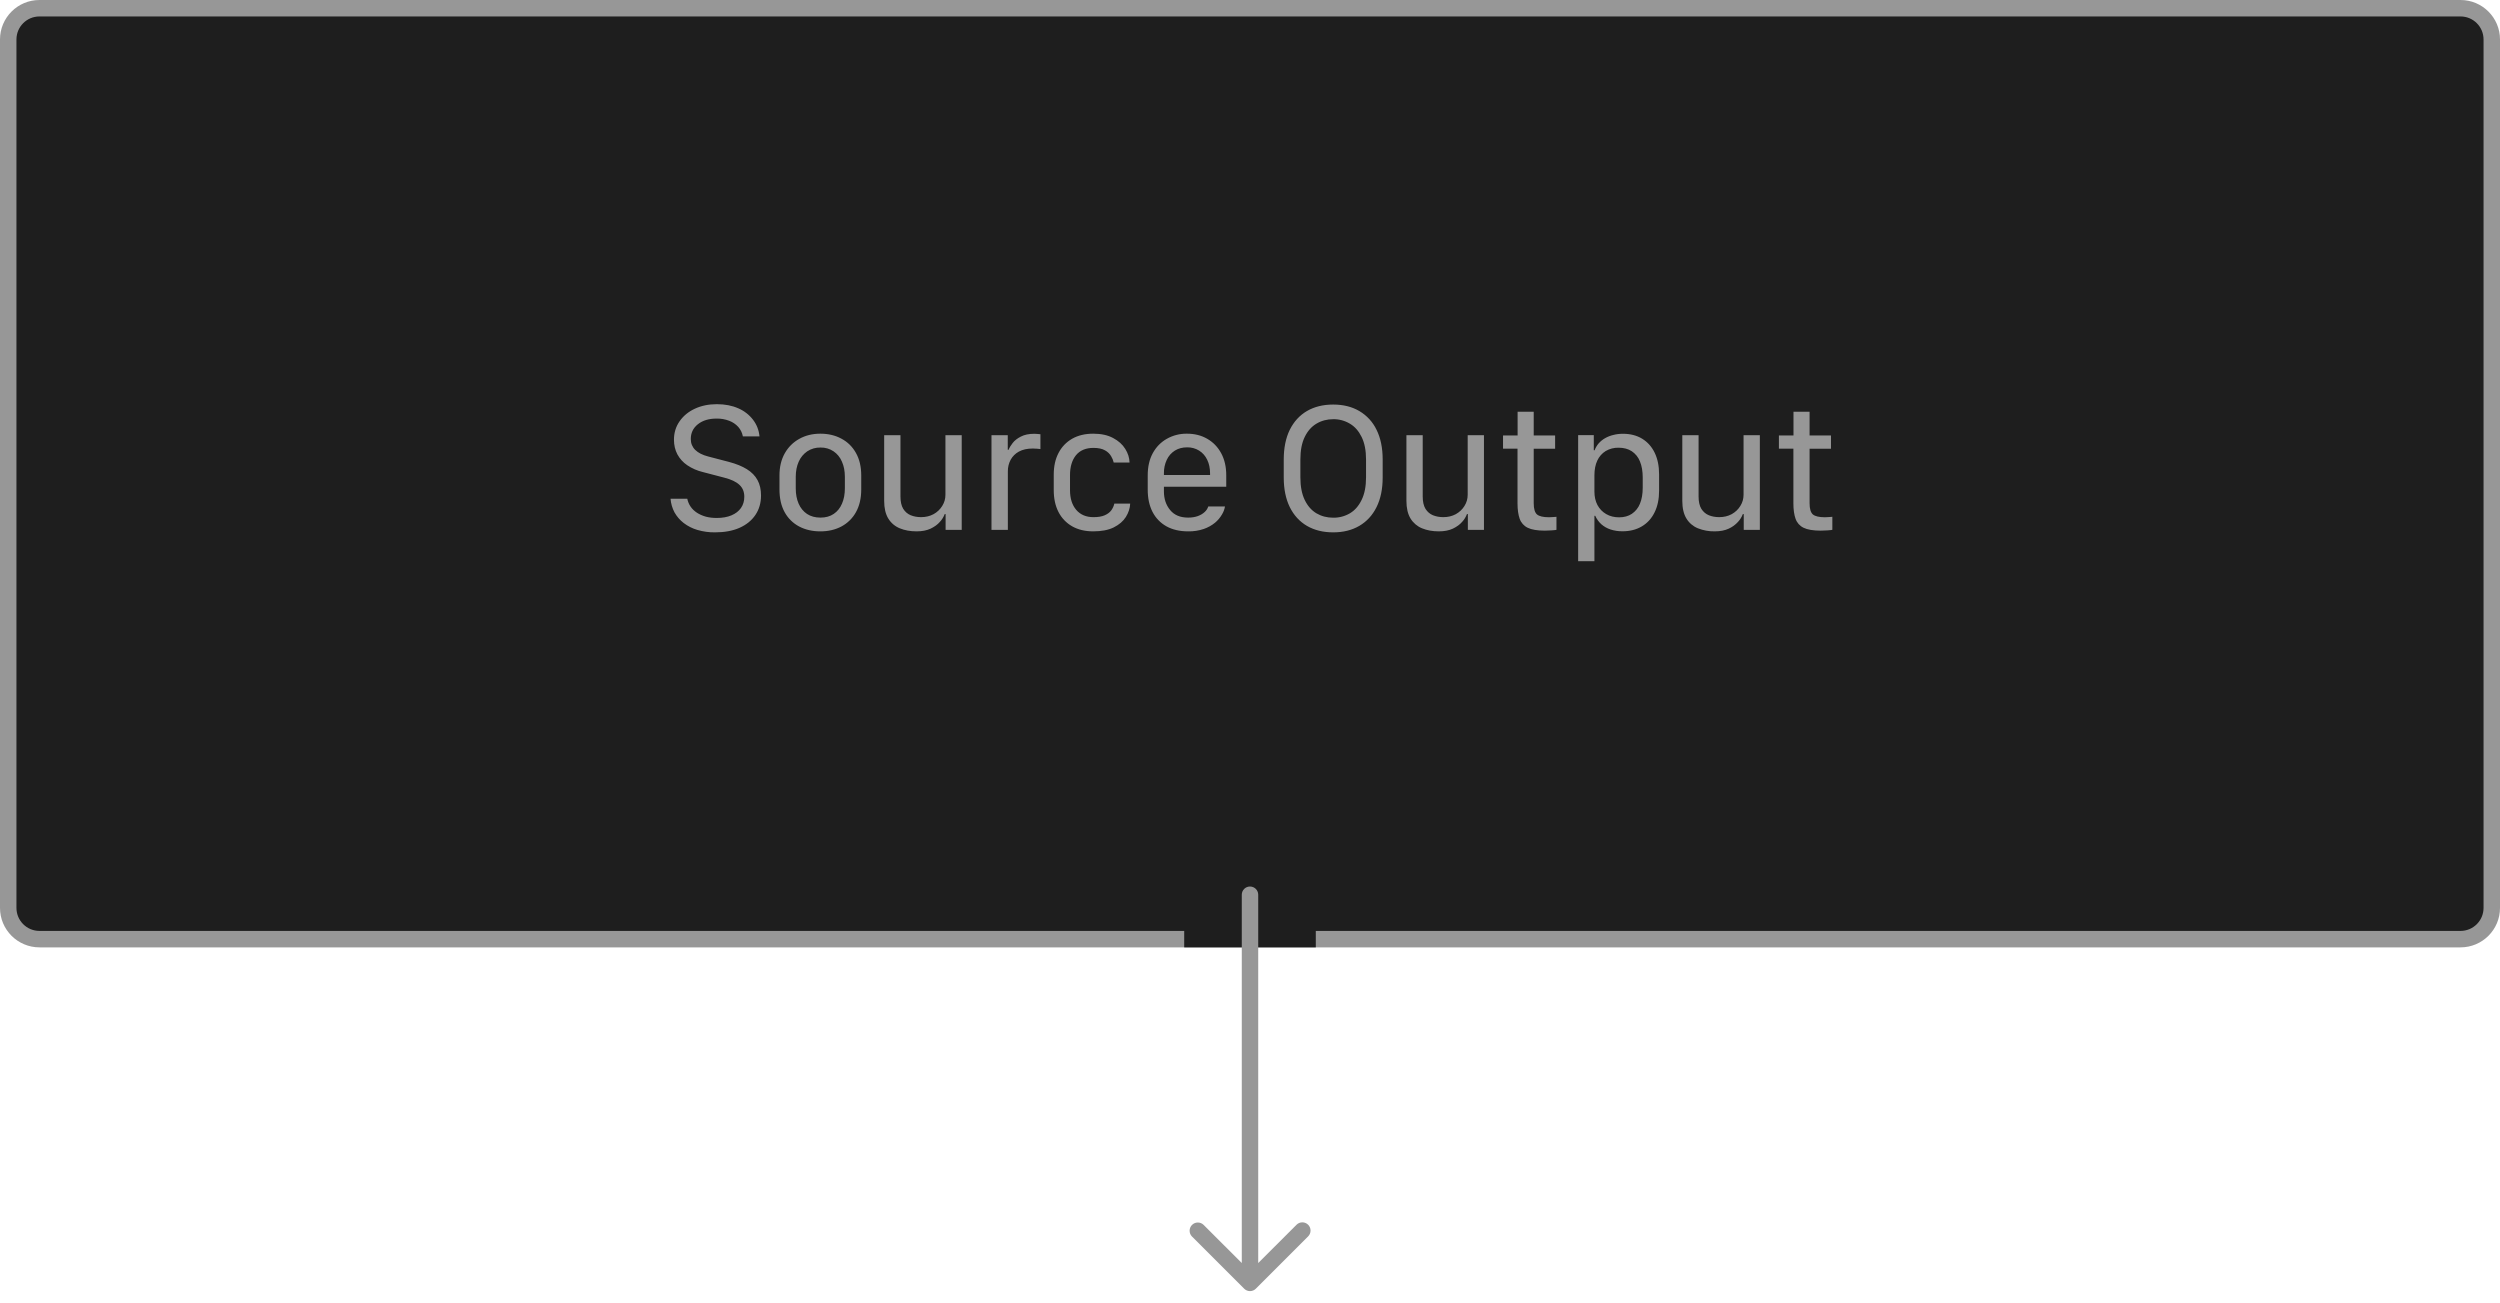
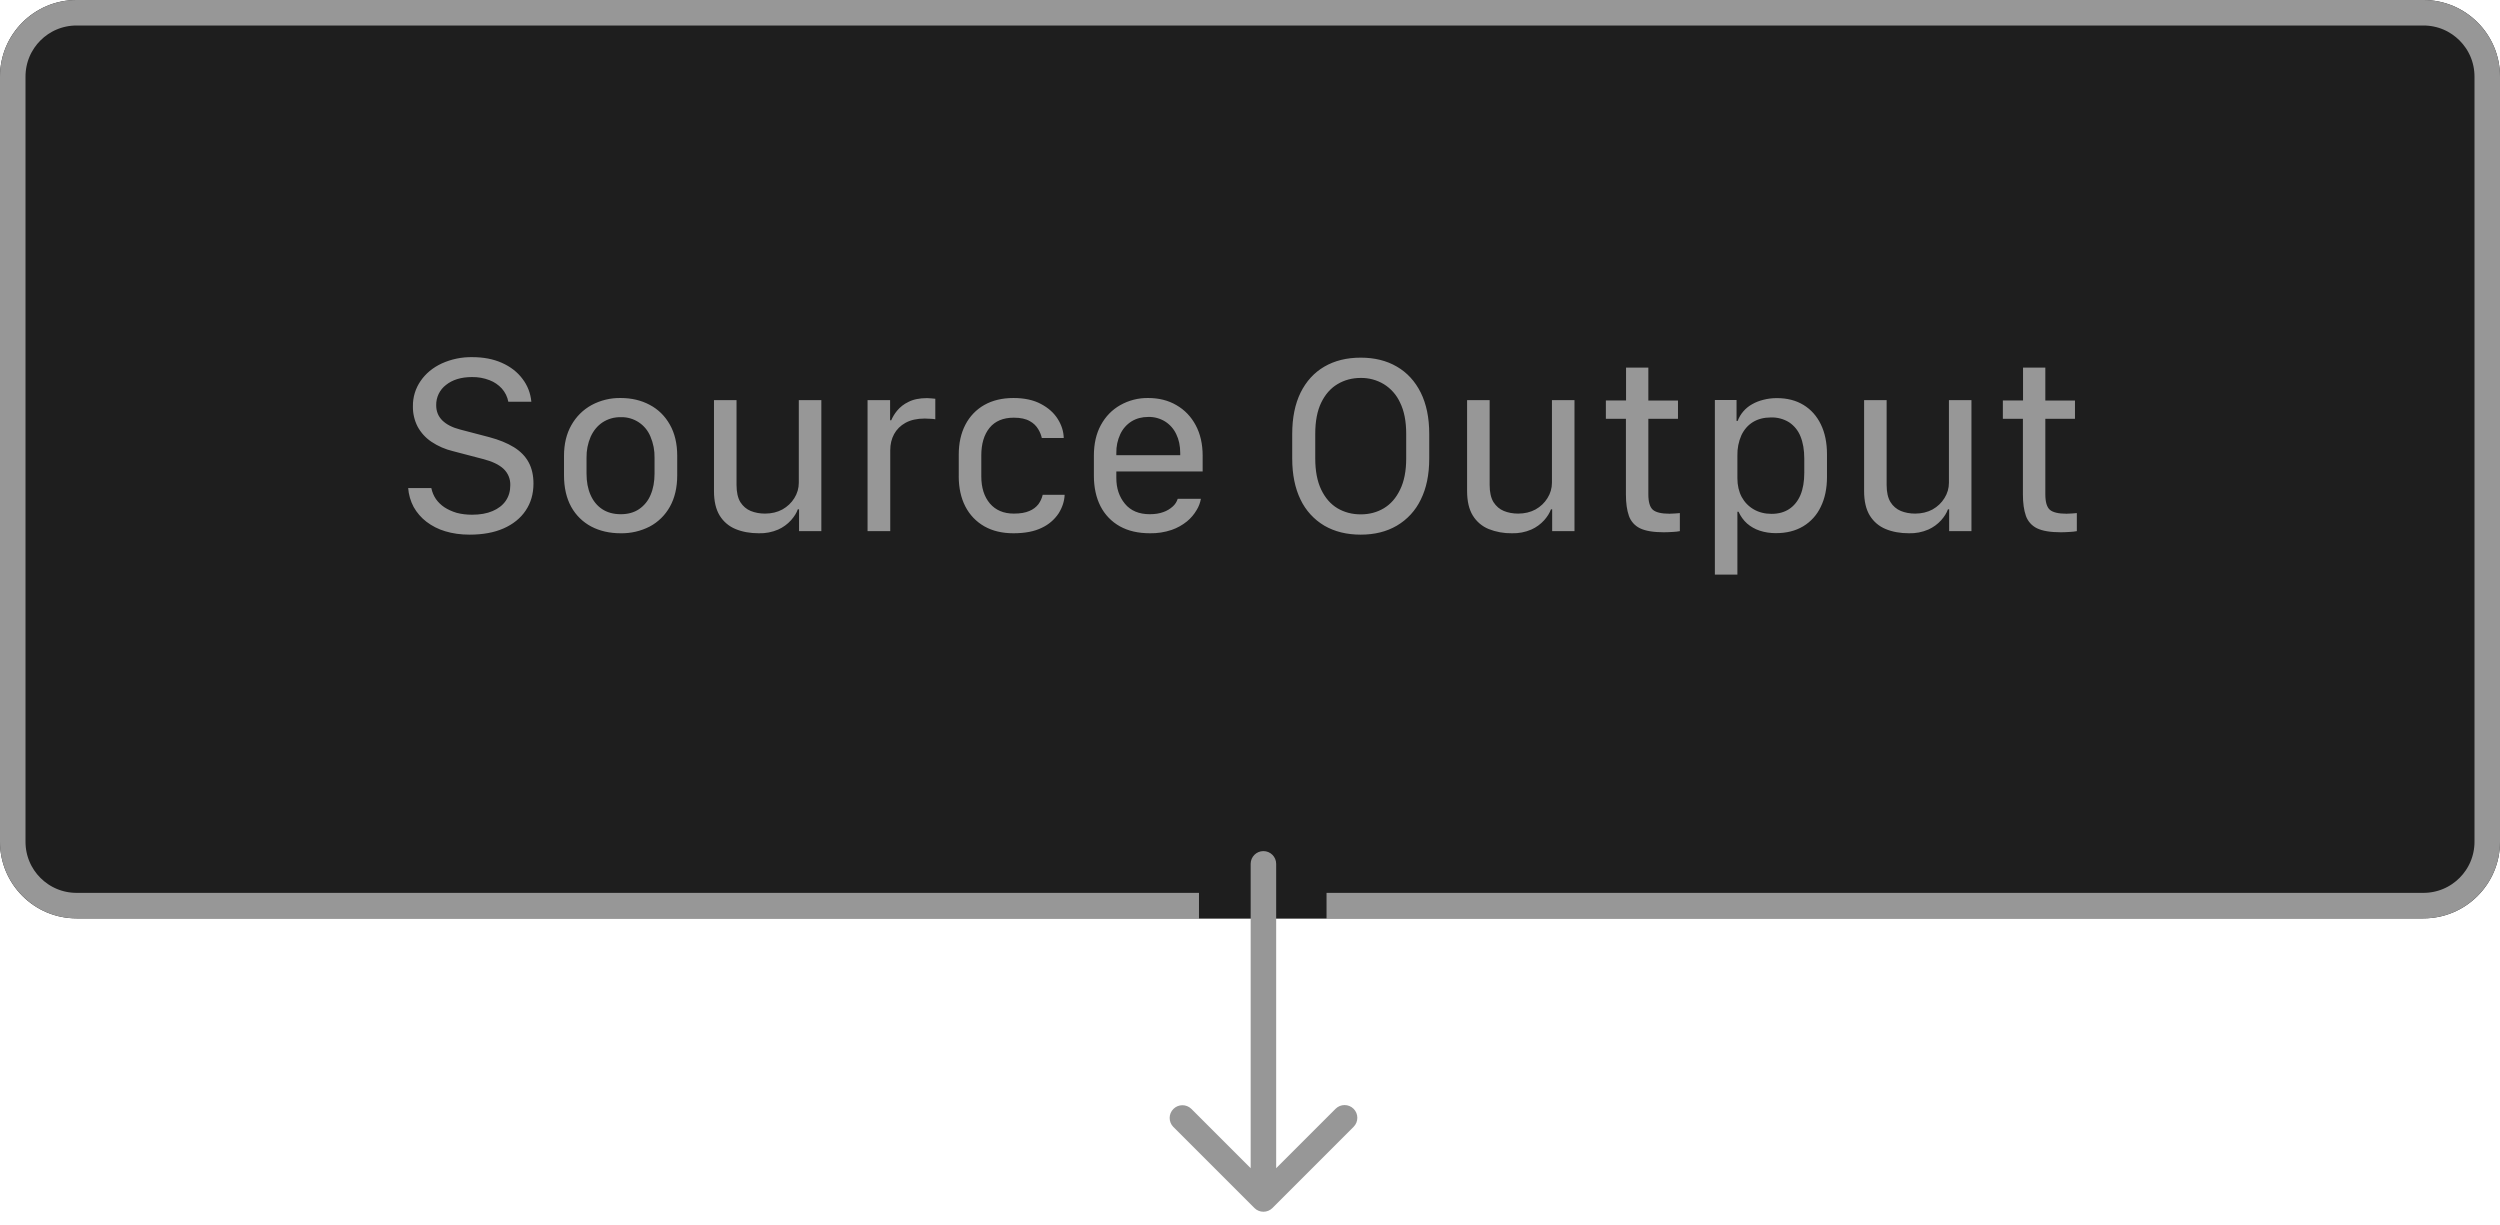
- <svg xmlns="http://www.w3.org/2000/svg" width="190" height="99" fill="none" viewBox="55 0 190 99">
-   <g class="Action-SourceOutput">
-     <g class="ActionBlock">
-       <path fill="#1E1E1E" d="M242 .625H58A2.375 2.375 0 0 0 55.625 3v66A2.375 2.375 0 0 0 58 71.375h184A2.375 2.375 0 0 0 244.375 69V3A2.375 2.375 0 0 0 242 .625Z" class="Fill" />
-       <path fill="#979797" d="M243.75 3A1.75 1.75 0 0 0 242 1.25H58A1.75 1.75 0 0 0 56.25 3v66c0 .966.783 1.75 1.75 1.75h184a1.75 1.75 0 0 0 1.75-1.75V3ZM245 69a3 3 0 0 1-3 3H58a3 3 0 0 1-3-3V3a3 3 0 0 1 3-3h184a3 3 0 0 1 3 3v66Z" class="Stroke" />
-       <path fill="#979797" d="M191.305 33.097v-1.805h1.223v1.805h1.627v1.005h-1.627v4.142c0 .424.085.709.253.855.169.14.472.212.909.212.087 0 .189-.005.308-.014l.26-.02v.99c-.05.014-.176.028-.376.042-.201.013-.369.02-.506.02-.57 0-1.005-.073-1.306-.219a1.195 1.195 0 0 1-.608-.683c-.11-.31-.164-.702-.164-1.176v-4.15h-1.101v-1.004h1.108Zm-2.557-.021v7.192h-1.224V39.07h-.068a1.836 1.836 0 0 1-.369.595 2.14 2.14 0 0 1-.705.513c-.291.136-.647.205-1.066.205a3.31 3.31 0 0 1-1.278-.233 1.83 1.83 0 0 1-.868-.738c-.21-.342-.315-.79-.315-1.347v-4.99h1.237v4.655c0 .397.071.711.212.944.146.228.335.39.568.485.237.096.499.144.786.144.355 0 .672-.076.95-.226.278-.155.497-.362.656-.622.164-.26.246-.542.246-.848v-4.532h1.238Zm-10.446 7.301a2.84 2.84 0 0 1-.902-.137 2.02 2.02 0 0 1-.698-.396 1.94 1.94 0 0 1-.464-.643h-.062v3.452h-1.237V33.07h1.189v1.149h.062c.073-.192.175-.365.307-.52a1.97 1.97 0 0 1 .486-.396c.191-.11.401-.192.629-.246.227-.06.471-.09.731-.09.565 0 1.053.126 1.463.377.41.25.727.606.95 1.066.223.46.335 1.007.335 1.64v1.238c0 .638-.114 1.187-.342 1.648-.223.46-.544.815-.964 1.066-.419.25-.913.376-1.483.376Zm-.253-1.06c.383 0 .707-.089.971-.266a1.67 1.67 0 0 0 .615-.766c.141-.337.212-.745.212-1.223v-.766c0-.483-.071-.893-.212-1.23a1.653 1.653 0 0 0-.622-.773c-.273-.178-.606-.267-.998-.267a1.86 1.86 0 0 0-.984.253 1.67 1.67 0 0 0-.636.725c-.146.31-.219.681-.219 1.114v1.251c0 .383.078.723.233 1.019.159.291.38.52.663.683.282.164.608.246.977.246Zm-7.711-6.22v-1.805h1.224v1.805h1.627v1.005h-1.627v4.142c0 .424.084.709.252.855.169.14.472.212.91.212.086 0 .189-.005.307-.014l.26-.02v.99c-.05.014-.175.028-.376.042-.2.013-.369.02-.506.02-.569 0-1.005-.073-1.305-.219a1.197 1.197 0 0 1-.609-.683c-.109-.31-.164-.702-.164-1.176v-4.15h-1.101v-1.004h1.108Zm-2.557-.021v7.192h-1.224V39.07h-.068a1.802 1.802 0 0 1-.369.595c-.173.2-.408.371-.704.513-.292.136-.647.205-1.067.205-.478 0-.904-.078-1.278-.233a1.835 1.835 0 0 1-.868-.738c-.21-.342-.315-.79-.315-1.347v-4.99h1.238v4.655c0 .397.07.711.212.944.145.228.335.39.567.485.237.096.499.144.786.144.356 0 .672-.076.95-.226.278-.155.497-.362.657-.622.164-.26.246-.542.246-.848v-4.532h1.237Zm-8.962 1.846c0-.688-.112-1.258-.335-1.71-.219-.45-.515-.788-.889-1.01a2.392 2.392 0 0 0-1.271-.343c-.474 0-.9.114-1.279.342-.373.224-.67.56-.888 1.012-.219.451-.328 1.02-.328 1.709v1.36c0 .684.109 1.254.328 1.71.218.455.515.794.888 1.018.379.223.805.335 1.279.335a2.43 2.43 0 0 0 1.271-.335c.374-.224.67-.563.889-1.019.223-.456.335-1.025.335-1.709v-1.36Zm1.264 1.36c0 .88-.154 1.632-.464 2.256-.31.624-.748 1.1-1.313 1.429-.56.328-1.221.492-1.982.492-.766 0-1.431-.164-1.996-.492-.561-.328-.996-.805-1.306-1.429-.305-.624-.458-1.376-.458-2.256V34.93c0-.884.153-1.639.458-2.263.31-.624.745-1.1 1.306-1.429.565-.328 1.23-.492 1.996-.492.761 0 1.422.164 1.982.492a3.305 3.305 0 0 1 1.313 1.429c.31.624.464 1.379.464 2.263v1.353Zm-14.779 4.102c-.643 0-1.194-.128-1.655-.383a2.626 2.626 0 0 1-1.059-1.1c-.242-.475-.363-1.035-.363-1.682v-1.094c0-.652.128-1.212.383-1.682.26-.474.615-.838 1.067-1.093a3.01 3.01 0 0 1 1.531-.39c.583 0 1.098.13 1.545.39.451.26.804.626 1.059 1.1.256.474.383 1.032.383 1.675v.868h-4.737v.362c0 .556.157 1.026.472 1.409.314.383.77.574 1.367.574.278 0 .524-.039.738-.116.219-.082.394-.187.526-.315a.939.939 0 0 0 .267-.417h1.272a1.73 1.73 0 0 1-.233.615 2.344 2.344 0 0 1-.526.623 2.798 2.798 0 0 1-.848.471 3.469 3.469 0 0 1-1.189.185Zm-1.846-4.286h3.507v-.118c0-.396-.073-.742-.219-1.039a1.643 1.643 0 0 0-.615-.697 1.68 1.68 0 0 0-.916-.246c-.351 0-.659.082-.923.246a1.64 1.64 0 0 0-.615.697 2.324 2.324 0 0 0-.219 1.04v.116Zm-8.374 1.148V36.07c0-.629.12-1.175.362-1.64a2.62 2.62 0 0 1 1.039-1.087c.451-.255.984-.383 1.6-.383.601 0 1.105.11 1.51.328.406.214.714.49.923.827.21.333.319.68.328 1.04h-1.203a1.55 1.55 0 0 0-.191-.472 1.173 1.173 0 0 0-.465-.452c-.214-.127-.508-.191-.882-.191-.583 0-1.028.187-1.333.56-.301.374-.451.878-.451 1.511v1.149c0 .62.157 1.116.472 1.49.319.37.756.554 1.312.554.356 0 .64-.048.855-.144.218-.095.385-.22.499-.376.114-.16.191-.33.232-.512h1.203c-.014.35-.123.69-.328 1.018-.205.324-.513.588-.923.793-.405.2-.925.3-1.558.3-.616 0-1.149-.127-1.6-.382a2.624 2.624 0 0 1-1.039-1.087c-.242-.47-.362-1.025-.362-1.668Zm-4.731 3.022v-7.192h1.237v1.108h.062c.064-.16.168-.333.314-.52s.353-.349.622-.485c.269-.142.613-.212 1.032-.212.078 0 .153.004.226.014.078.004.153.01.226.02v1.128a1.472 1.472 0 0 0-.253-.027 3.755 3.755 0 0 0-.328-.014c-.42 0-.771.077-1.053.232a1.558 1.558 0 0 0-.629.622 1.82 1.82 0 0 0-.212.882v4.444h-1.244Zm-2.263-7.192v7.192h-1.224V39.07h-.068a1.802 1.802 0 0 1-.369.595c-.173.2-.408.371-.704.513-.292.136-.647.205-1.067.205-.478 0-.904-.078-1.278-.233a1.83 1.83 0 0 1-.868-.738c-.21-.342-.315-.79-.315-1.347v-4.99h1.238v4.655c0 .397.07.711.212.944.145.228.335.39.567.485.237.096.499.144.786.144.356 0 .672-.076.95-.226.278-.155.497-.362.657-.622.164-.26.246-.542.246-.848v-4.532h1.237Zm-10.74-.116c.597 0 1.128.125 1.593.376.47.246.839.608 1.108 1.087.268.474.403 1.044.403 1.709v1.066c0 .675-.135 1.251-.403 1.73a2.73 2.73 0 0 1-1.108 1.087c-.465.246-.996.369-1.593.369-.606 0-1.144-.123-1.613-.37a2.691 2.691 0 0 1-1.1-1.08c-.265-.478-.397-1.057-.397-1.736v-1.06c0-.651.134-1.214.403-1.688s.638-.84 1.108-1.1c.469-.26 1.002-.39 1.599-.39Zm.007 1.053a1.75 1.75 0 0 0-1.005.287 1.852 1.852 0 0 0-.649.786c-.15.333-.226.718-.226 1.155v.868c0 .447.073.837.219 1.17.146.332.358.592.636.779.282.187.624.28 1.025.28.397 0 .732-.093 1.005-.28.278-.187.488-.447.629-.78.146-.332.219-.722.219-1.169v-.868c0-.442-.075-.83-.226-1.162a1.77 1.77 0 0 0-.636-.78 1.703 1.703 0 0 0-.991-.286Zm-11.396 3.889h1.272a1.6 1.6 0 0 0 .253.602c.123.178.28.33.472.458.195.127.419.228.669.3.256.07.536.103.841.103.438 0 .811-.066 1.121-.198.315-.132.556-.319.725-.56.169-.242.253-.527.253-.855 0-.374-.123-.675-.369-.902-.246-.233-.629-.415-1.149-.547l-1.62-.424a3.644 3.644 0 0 1-1.196-.52 2.359 2.359 0 0 1-.752-.827c-.173-.328-.26-.7-.26-1.114 0-.524.141-.989.424-1.395.283-.41.668-.729 1.155-.957.492-.232 1.053-.348 1.682-.348.615 0 1.157.105 1.627.314a2.8 2.8 0 0 1 1.121.868c.283.37.447.791.492 1.265h-1.264a1.496 1.496 0 0 0-.349-.718 1.755 1.755 0 0 0-.684-.465 2.527 2.527 0 0 0-.964-.17c-.587 0-1.061.143-1.421.43-.36.287-.54.661-.54 1.121 0 .328.111.604.334.827.228.224.554.39.978.5l1.593.416c.547.146 1 .33 1.36.554.36.224.629.5.807.827.178.328.266.718.266 1.17 0 .564-.143 1.059-.43 1.483-.283.419-.686.745-1.21.977-.52.228-1.14.342-1.86.342a4.55 4.55 0 0 1-1.339-.185 3.185 3.185 0 0 1-1.04-.526 2.676 2.676 0 0 1-.697-.807 2.656 2.656 0 0 1-.301-1.039Z" class="Title" />
+ <svg xmlns="http://www.w3.org/2000/svg" width="98" height="48" fill="none" viewBox="0 0 98 48">
+   <g class="Action-SourceOutput-Thumb">
+     <g class="ActionBlock-Thumb">
+       <path fill="#1E1E1E" d="M0 3a3 3 0 0 1 3-3h92a3 3 0 0 1 3 3v30a3 3 0 0 1-3 3H3a3 3 0 0 1-3-3V3Z" class="Fill" />
+       <path stroke="#979797" d="M3 .5h92A2.5 2.5 0 0 1 97.5 3v30a2.5 2.5 0 0 1-2.5 2.5H3A2.5 2.5 0 0 1 .5 33V3A2.5 2.5 0 0 1 3 .5Z" class="Stroke" />
+       <path fill="#979797" d="M16 19.132h.908c.033.16.093.303.18.43.089.127.201.235.338.327.14.09.3.162.478.215.183.048.383.073.6.073.313 0 .58-.047.802-.142.224-.094.397-.228.517-.4.12-.173.18-.376.18-.61a.837.837 0 0 0-.263-.645c-.175-.166-.449-.296-.82-.39l-1.157-.303a2.6 2.6 0 0 1-.855-.372 1.684 1.684 0 0 1-.537-.59 1.68 1.68 0 0 1-.185-.796 1.7 1.7 0 0 1 .302-.996c.202-.293.477-.521.826-.684a2.78 2.78 0 0 1 1.2-.249c.44 0 .828.075 1.163.225.335.15.602.356.8.62.202.263.32.564.352.903h-.903a1.069 1.069 0 0 0-.25-.513 1.252 1.252 0 0 0-.487-.332 1.805 1.805 0 0 0-.689-.122c-.42 0-.759.103-1.016.308a.976.976 0 0 0-.385.8c0 .235.08.432.239.591.163.16.395.279.698.357l1.138.298c.39.104.714.236.971.395.258.16.45.357.577.591.127.235.19.513.19.835 0 .404-.102.757-.307 1.06-.202.3-.49.532-.865.698-.37.163-.814.244-1.328.244-.351 0-.67-.044-.957-.132a2.276 2.276 0 0 1-.742-.376 1.909 1.909 0 0 1-.498-.576 1.89 1.89 0 0 1-.215-.742Zm8.33-3.53c.427 0 .806.09 1.138.268.335.176.599.435.791.777.192.338.288.745.288 1.22v.762c0 .482-.096.893-.288 1.235a1.952 1.952 0 0 1-.791.777 2.395 2.395 0 0 1-1.138.263c-.433 0-.817-.088-1.152-.263a1.928 1.928 0 0 1-.786-.772c-.189-.342-.283-.755-.283-1.24v-.757c0-.465.096-.867.288-1.206.192-.338.455-.6.79-.786a2.32 2.32 0 0 1 1.143-.278Zm.005.752a1.25 1.25 0 0 0-.718.205c-.198.133-.353.32-.463.561a1.986 1.986 0 0 0-.162.825v.62c0 .32.052.598.157.835.104.238.255.424.454.557.202.133.446.2.732.2.283 0 .523-.067.718-.2a1.24 1.24 0 0 0 .45-.557c.103-.237.155-.516.155-.835v-.62a2 2 0 0 0-.16-.83 1.218 1.218 0 0 0-1.162-.762Zm7.862-.669v5.136h-.874v-.854h-.05c-.048.14-.136.281-.263.425a1.513 1.513 0 0 1-.503.366 1.785 1.785 0 0 1-.762.146c-.341 0-.646-.055-.913-.166a1.31 1.31 0 0 1-.62-.527c-.15-.244-.224-.565-.224-.962v-3.564h.884v3.325c0 .283.05.508.15.674.105.162.24.278.406.346.17.069.357.103.562.103.254 0 .48-.054.678-.161.199-.111.355-.26.47-.445.116-.185.175-.387.175-.605v-3.237h.884Zm1.811 5.136v-5.136h.884v.79h.044a1.57 1.57 0 0 1 .225-.37 1.28 1.28 0 0 1 .444-.347c.192-.101.438-.152.737-.152a1.3 1.3 0 0 1 .162.01c.055.004.109.008.16.015v.805a1.047 1.047 0 0 0-.18-.019 2.712 2.712 0 0 0-.234-.01c-.3 0-.55.056-.752.166-.199.11-.349.259-.45.445-.1.185-.15.395-.15.63v3.173h-.89Zm3.575-2.158v-.84c0-.449.086-.84.259-1.172a1.87 1.87 0 0 1 .742-.776c.322-.182.703-.273 1.142-.273.43 0 .79.078 1.08.234.29.153.509.35.659.59.15.238.227.486.234.743h-.86a1.11 1.11 0 0 0-.136-.337.834.834 0 0 0-.332-.322c-.153-.091-.363-.137-.63-.137-.417 0-.734.133-.952.4-.215.267-.322.627-.322 1.08v.82c0 .443.112.797.337 1.064.227.264.54.396.937.396.254 0 .457-.034.61-.103a.855.855 0 0 0 .357-.268c.081-.114.136-.236.166-.367h.86c-.01.251-.089.494-.235.728a1.6 1.6 0 0 1-.66.566c-.29.144-.66.215-1.113.215-.44 0-.82-.09-1.142-.273a1.877 1.877 0 0 1-.742-.776c-.173-.336-.26-.733-.26-1.192Zm7.495 2.241c-.459 0-.853-.09-1.181-.273a1.876 1.876 0 0 1-.757-.786c-.173-.339-.26-.74-.26-1.201v-.782c0-.465.092-.866.274-1.2.186-.34.44-.6.762-.782a2.152 2.152 0 0 1 1.094-.278c.416 0 .784.092 1.103.278.322.185.575.447.757.786.182.339.274.737.274 1.196v.62H43.76v.26c0 .396.112.732.337 1.005.224.273.55.41.976.41.199 0 .375-.027.528-.083a1.08 1.08 0 0 0 .376-.224.673.673 0 0 0 .19-.298h.908a1.23 1.23 0 0 1-.166.44 1.676 1.676 0 0 1-.376.444 2.011 2.011 0 0 1-.605.337 2.501 2.501 0 0 1-.85.131Zm-1.318-3.061h2.505v-.083c0-.283-.052-.53-.157-.742a1.172 1.172 0 0 0-.44-.498 1.199 1.199 0 0 0-.653-.176c-.251 0-.47.058-.66.175a1.172 1.172 0 0 0-.439.499 1.661 1.661 0 0 0-.156.742v.083Zm11.363-.84c0-.492-.08-.898-.24-1.22a1.651 1.651 0 0 0-.635-.723 1.709 1.709 0 0 0-.908-.245c-.338 0-.643.082-.913.245-.267.16-.478.4-.635.722-.156.323-.234.73-.234 1.22v.973c0 .488.078.895.234 1.22.157.326.368.568.635.728.27.16.575.24.913.24.339 0 .641-.08.908-.24.267-.16.479-.402.635-.728.16-.325.24-.732.24-1.22v-.972Zm.903.972c0 .628-.11 1.165-.332 1.61a2.358 2.358 0 0 1-.938 1.021c-.4.235-.872.352-1.416.352-.547 0-1.022-.117-1.426-.352a2.368 2.368 0 0 1-.932-1.02c-.218-.446-.327-.983-.327-1.611v-.967c0-.632.109-1.17.327-1.616.221-.446.532-.787.932-1.02.404-.235.88-.352 1.426-.352.544 0 1.016.117 1.416.351.404.234.716.575.938 1.02.221.447.332.985.332 1.617v.967Zm5.694-2.29v5.136h-.875v-.854h-.048c-.05.14-.137.281-.264.425a1.513 1.513 0 0 1-.503.366 1.786 1.786 0 0 1-.762.146 2.36 2.36 0 0 1-.913-.166 1.309 1.309 0 0 1-.62-.527c-.15-.244-.225-.565-.225-.962v-3.564h.884v3.325c0 .283.05.508.151.674.105.162.24.278.406.346.17.069.356.103.561.103.254 0 .48-.054.679-.161.199-.111.355-.26.469-.445.117-.185.176-.387.176-.605v-3.237h.883Zm2.021.015v-1.29h.874v1.29h1.162v.717h-1.162v2.959c0 .303.06.506.18.61.121.101.338.152.65.152.062 0 .135-.004.22-.01l.185-.015v.708a1.84 1.84 0 0 1-.268.03 5.43 5.43 0 0 1-.361.014c-.407 0-.718-.052-.933-.156a.854.854 0 0 1-.435-.488c-.078-.222-.117-.502-.117-.84v-2.964h-.786v-.718h.791Zm5.884 5.2c-.234 0-.45-.033-.644-.098a1.44 1.44 0 0 1-.499-.283c-.14-.127-.25-.28-.332-.46h-.044v2.466h-.883V15.68h.85v.82h.043a1.258 1.258 0 0 1 .567-.654c.136-.078.286-.137.449-.176.163-.042.337-.064.522-.064.404 0 .752.09 1.045.269.293.179.52.433.679.762.16.328.24.72.24 1.172v.883c0 .456-.082.848-.245 1.177a1.76 1.76 0 0 1-.688.762c-.3.179-.653.268-1.06.268Zm-.18-.757c.273 0 .504-.064.693-.19.192-.128.338-.31.44-.548.1-.24.15-.532.15-.874v-.547c0-.345-.05-.638-.15-.879a1.18 1.18 0 0 0-.445-.551 1.28 1.28 0 0 0-.713-.19c-.27 0-.505.06-.703.18-.195.12-.347.293-.454.517a1.856 1.856 0 0 0-.157.796v.894c0 .273.056.516.166.727.114.209.272.372.474.489.202.117.435.176.698.176Zm7.836-4.458v5.136h-.874v-.854h-.048c-.05.14-.137.281-.264.425a1.513 1.513 0 0 1-.503.366 1.785 1.785 0 0 1-.762.146c-.341 0-.646-.055-.913-.166a1.309 1.309 0 0 1-.62-.527c-.15-.244-.224-.565-.224-.962v-3.564h.883v3.325c0 .283.05.508.152.674a.867.867 0 0 0 .405.346c.17.069.356.103.561.103.254 0 .48-.054.68-.161.198-.111.354-.26.468-.445.117-.185.176-.387.176-.605v-3.237h.883Zm2.022.015v-1.29h.874v1.29h1.162v.717h-1.162v2.959c0 .303.06.506.18.61.121.101.338.152.65.152.062 0 .135-.004.22-.01l.185-.015v.708a1.84 1.84 0 0 1-.268.03c-.143.01-.264.014-.361.014-.407 0-.718-.052-.933-.156a.855.855 0 0 1-.435-.488c-.078-.222-.117-.502-.117-.84v-2.964h-.786v-.718h.791Z" class="Title" />
      <g class="Arrow">
-         <path fill="#1E1E1E" d="M155 65h-10v7h10v-7Z" class="Fill" />
-         <path fill="#979797" d="M149.375 68a.625.625 0 0 1 1.25 0v27.991l2.911-2.91a.624.624 0 1 1 .883.884l-3.977 3.977a.625.625 0 0 1-.883 0l-3.978-3.977a.625.625 0 0 1 .883-.884l2.911 2.91V68Z" class="Stroke" />
+         <path fill="#1E1E1E" d="M47 33h5v3h-5v-3Z" class="Fill" />
+         <path fill="#979797" d="M53.061 43.465a.5.5 0 0 1 0 .707l-3.181 3.182a.5.5 0 0 1-.707 0l-3.182-3.182a.5.5 0 0 1 .707-.707l2.328 2.328v-11.93a.5.5 0 1 1 1 0v11.93l2.328-2.328a.5.5 0 0 1 .707 0Z" class="Stroke" />
      </g>
    </g>
  </g>
</svg>
